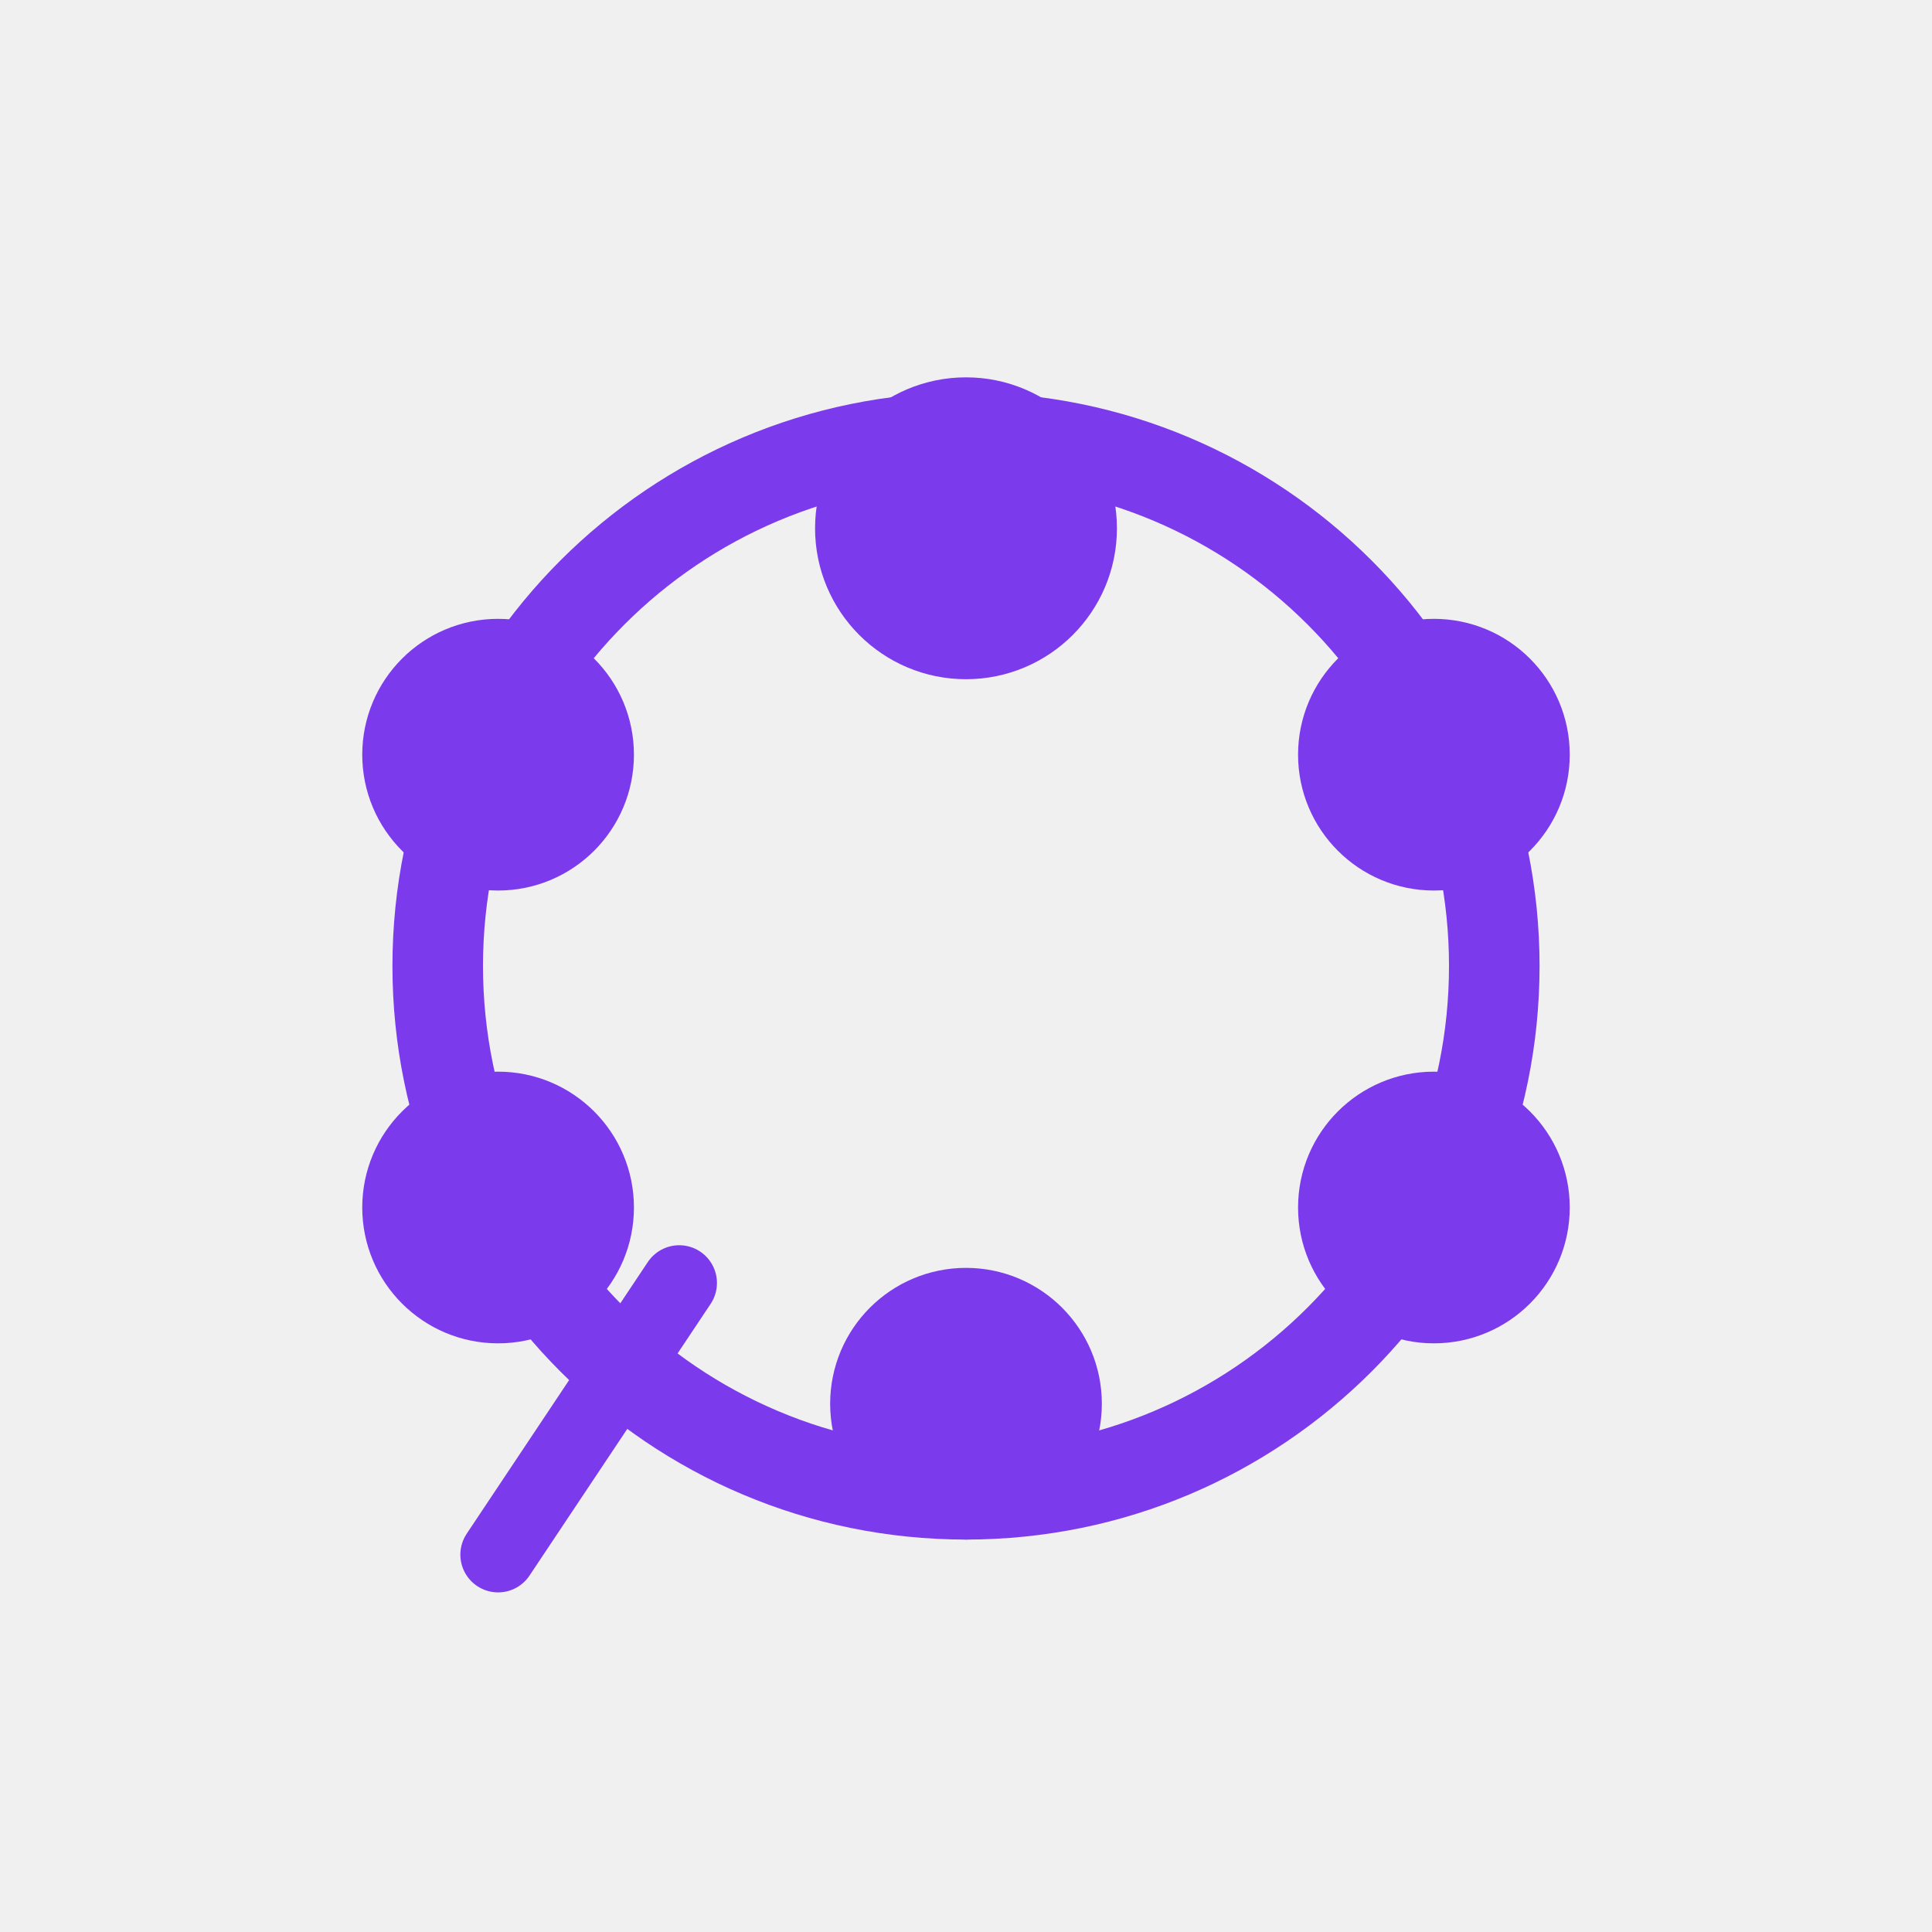
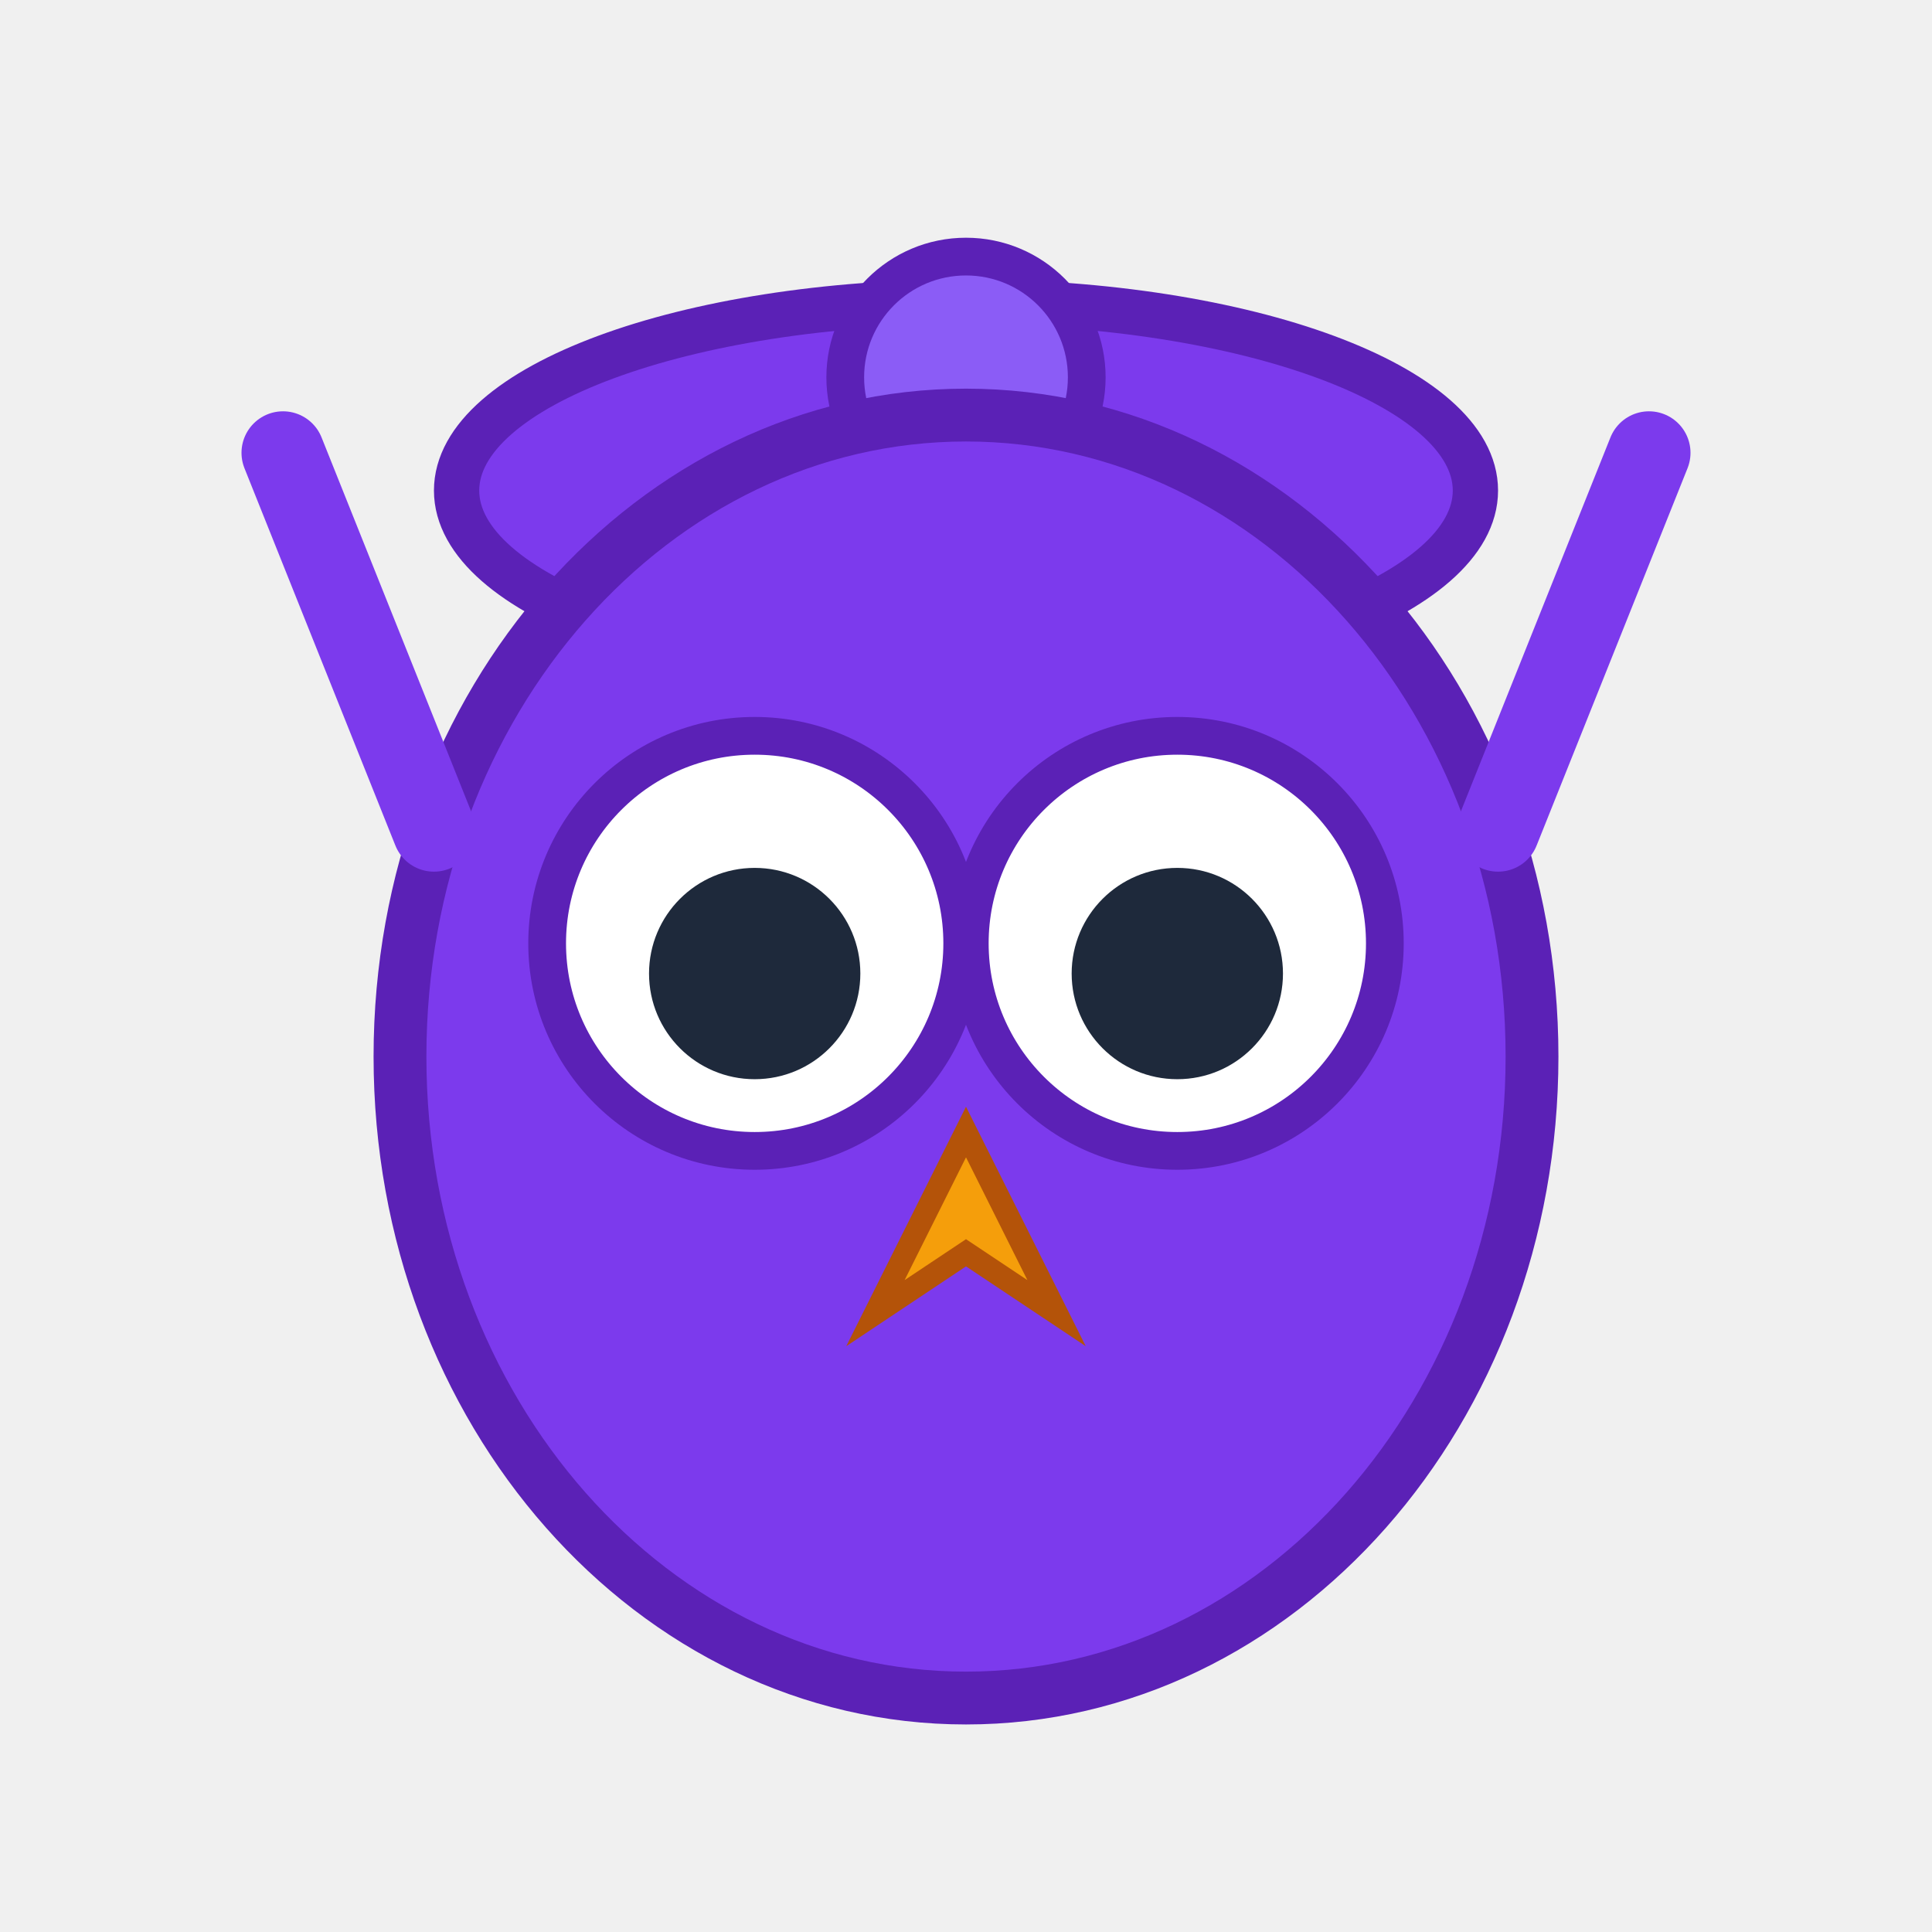
- <svg xmlns="http://www.w3.org/2000/svg" viewBox="0 0 512 512" fill="none" stroke="#7c3aed" stroke-width="24" stroke-linecap="round" stroke-linejoin="round">
-   <circle cx="256" cy="256" r="140" />
-   <circle cx="256" cy="140" r="28" fill="#7c3aed" />
-   <circle cx="380" cy="200" r="24" fill="#7c3aed" />
-   <circle cx="380" cy="320" r="24" fill="#7c3aed" />
-   <circle cx="256" cy="372" r="24" fill="#7c3aed" />
-   <circle cx="132" cy="320" r="24" fill="#7c3aed" />
-   <circle cx="132" cy="200" r="24" fill="#7c3aed" />
-   <path d="M180 340l-48 72" stroke-width="20" />
+ <svg xmlns="http://www.w3.org/2000/svg" viewBox="0 0 512 512">
+   <ellipse cx="256" cy="130" rx="135" ry="50" fill="#7c3aed" stroke="#5b21b6" stroke-width="12" />
+   <circle cx="256" cy="100" r="32" fill="#8b5cf6" stroke="#5b21b6" stroke-width="10" />
+   <ellipse cx="256" cy="280" rx="150" ry="170" fill="#7c3aed" stroke="#5b21b6" stroke-width="14" />
+   <circle cx="200" cy="250" r="55" fill="#fff" stroke="#5b21b6" stroke-width="10" />
+   <circle cx="312" cy="250" r="55" fill="#fff" stroke="#5b21b6" stroke-width="10" />
+   <circle cx="200" cy="258" r="28" fill="#1e293b" />
+   <circle cx="312" cy="258" r="28" fill="#1e293b" />
+   <path d="M256 300 L232 348 L256 332 L280 348 Z" fill="#f59e0b" stroke="#b45309" stroke-width="6" />
+   <path d="M115 220 L75 120" stroke="#7c3aed" stroke-width="22" stroke-linecap="round" />
+   <path d="M397 220 L437 120" stroke="#7c3aed" stroke-width="22" stroke-linecap="round" />
</svg>
